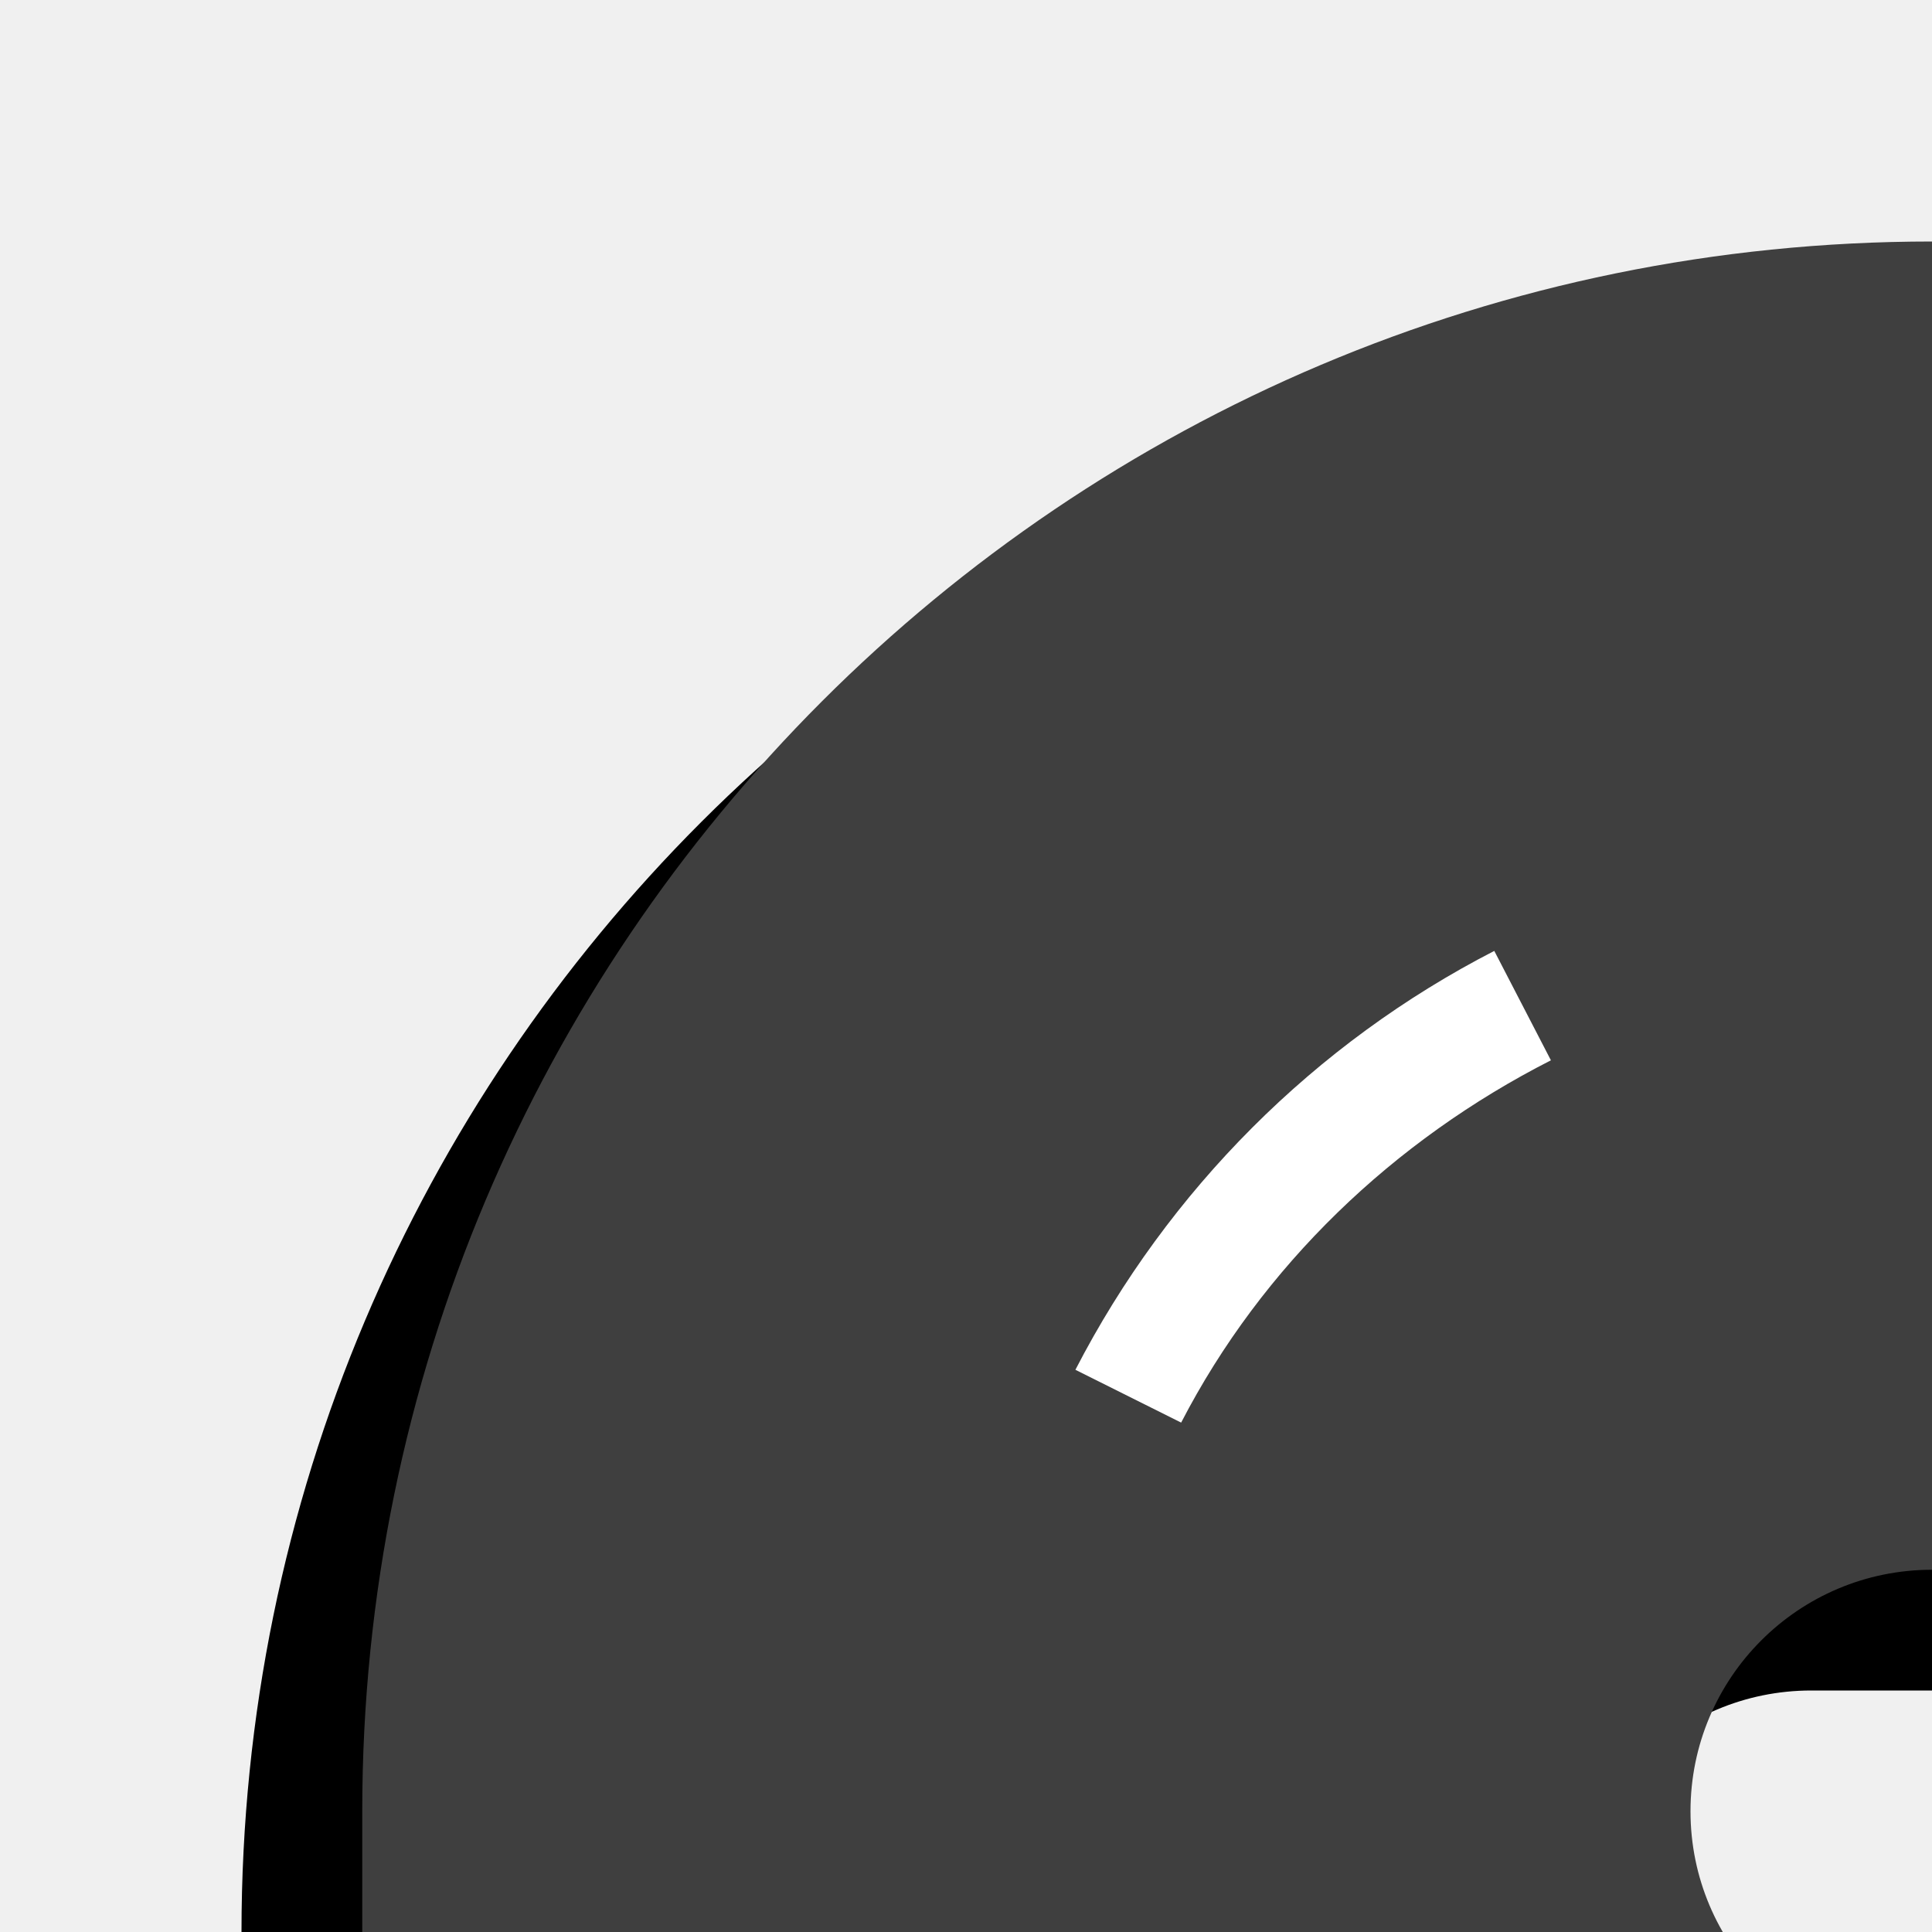
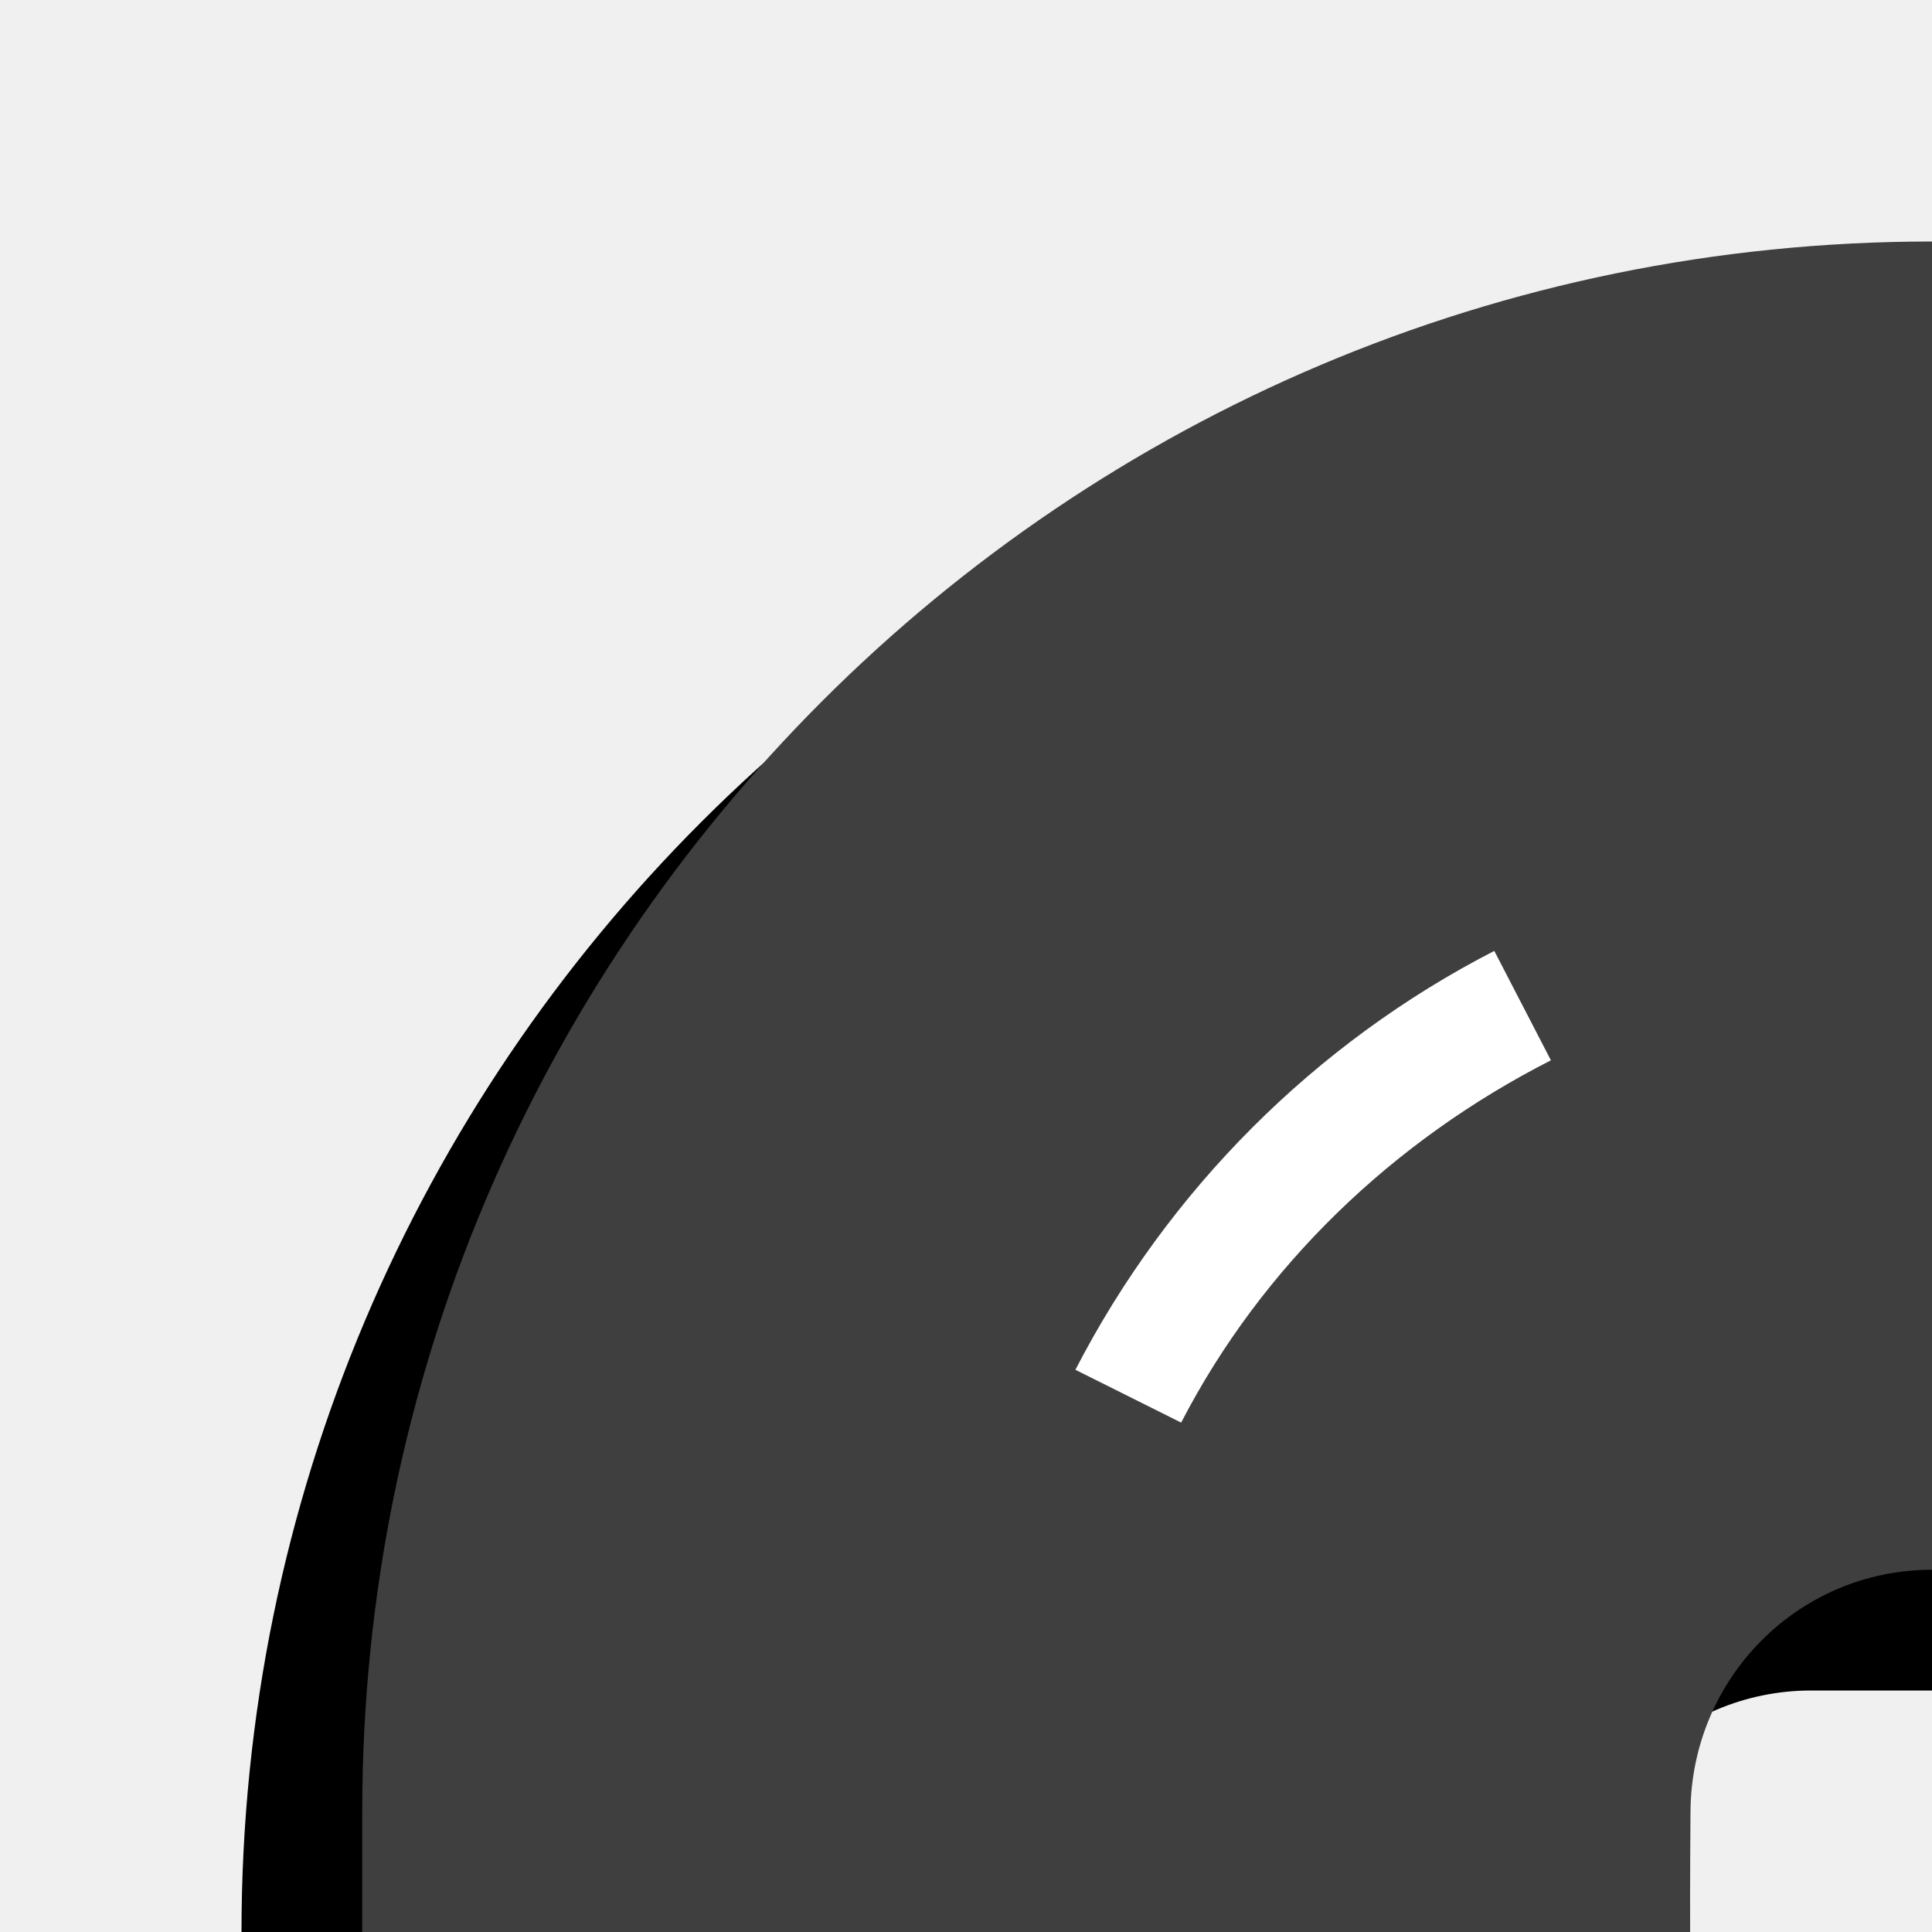
<svg xmlns="http://www.w3.org/2000/svg" width="16" height="16" id="svg2" version="1.1">
  <defs id="defs4" />
  <g id="layer2" style="display:inline">
    <path style="fill:#000000;fill-opacity:1;stroke:none;display:inline" d="M 15,29 C 8.478,29 2,17.935 2,17.935 2,17.935 2,16.657 2,16 2,8.82 7.82,3 15,3 c 7.18,0 13,5.82 13,13 0,7.18 -5.82,13 -13,13 z m 0,-11 c 1.105,0 2,-0.895 2,-2 0,-0.568 -0.618,-2 -0.618,-2 0,0 -0.846,0 -1.382,0 -1.105,0 -2,0.895 -2,2 0,1.105 0.895,2 2,2 z" id="path4376-9-3" />
-     <path style="fill:#3f3f3f;fill-opacity:1;stroke:none" d="M 16,28 C 10.334,28 3,19.318 3,19.318 3,19.318 3,16.514 3,15 3,7.82 8.82,2 16,2 c 7.18,0 13,5.82 13,13 0,7.18 -5.82,13 -13,13 z m 0,-11 c 1.105,0 2,-0.895 2,-2 0,-1.105 -0.895,-2 -2,-2 -1.105,0 -2,0.895 -2,2 0,1.105 0.895,2 2,2 z" id="path4376-9" />
+     <path style="fill:#3f3f3f;fill-opacity:1;stroke:none" d="M 16,28 C 10.334,28 3,19.318 3,19.318 3,19.318 3,16.514 3,15 3,7.82 8.82,2 16,2 c 7.18,0 13,5.82 13,13 0,7.18 -5.82,13 -13,13 z m 0,-11 c 1.105,0 2,-0.895 2,-2 0,-1.105 -0.895,-2 -2,-2 -1.105,0 -1.992,0.895 -2,2 -0.008,1.021 0,1.539 0,1.539 0,0 1.464,0.461 2,0.461 z" id="path4376-9" />
  </g>
  <g id="layer3">
    <path style="fill:#ffffff;fill-opacity:1;stroke:none;display:inline" d="m 16,23 c -2.761,0 -5.187,-1.403 -6.625,-3.531 l 3.594,1.875 L 13,21.312 C 13.91,21.746 14.925,22 16,22 c 3.866,0 7,-3.134 7,-7 0,-1.11 -0.259,-2.162 -0.719,-3.094 l 0.469,-0.25 -1.281,-2.5 C 23.027,10.616 24,12.696 24,15 c 0,4.418 -3.582,8 -8,8 z M 9.781,11.781 8.906,11.344 C 9.674,9.856 10.889,8.639 12.375,7.875 l 0.469,0.906 c -1.304,0.664 -2.39,1.701 -3.062,3 z" id="path4905-1" />
  </g>
</svg>
